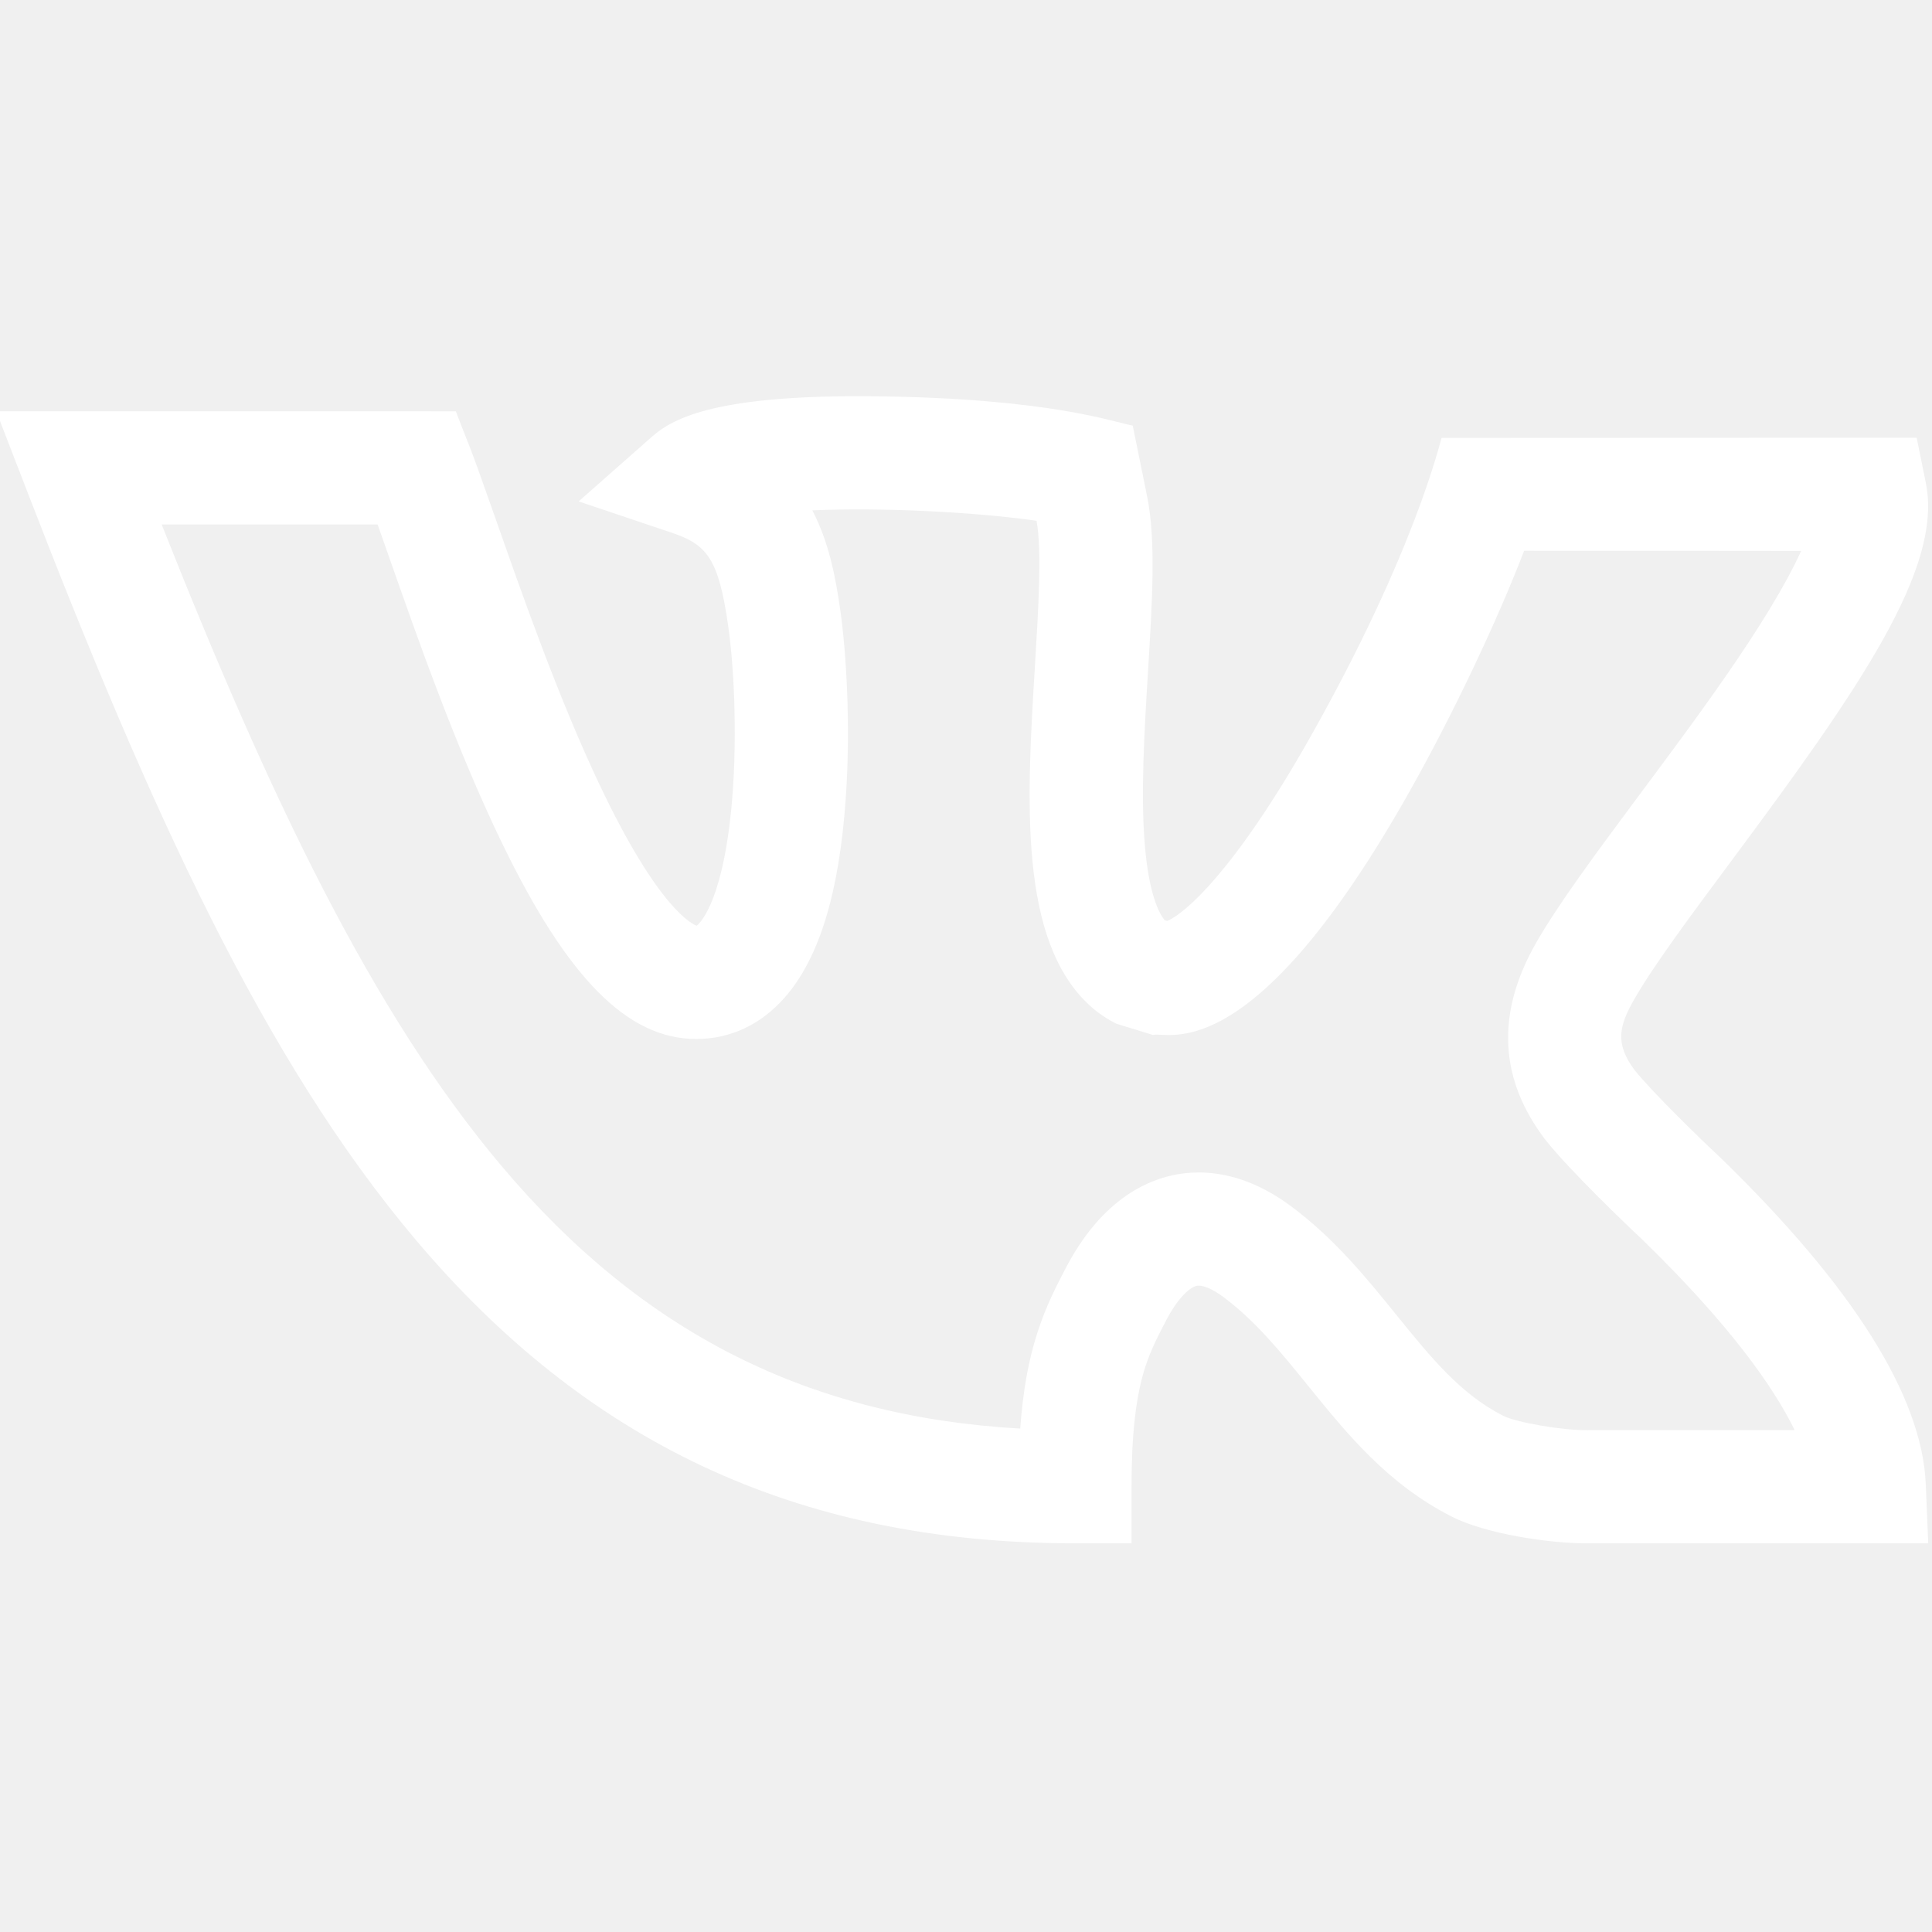
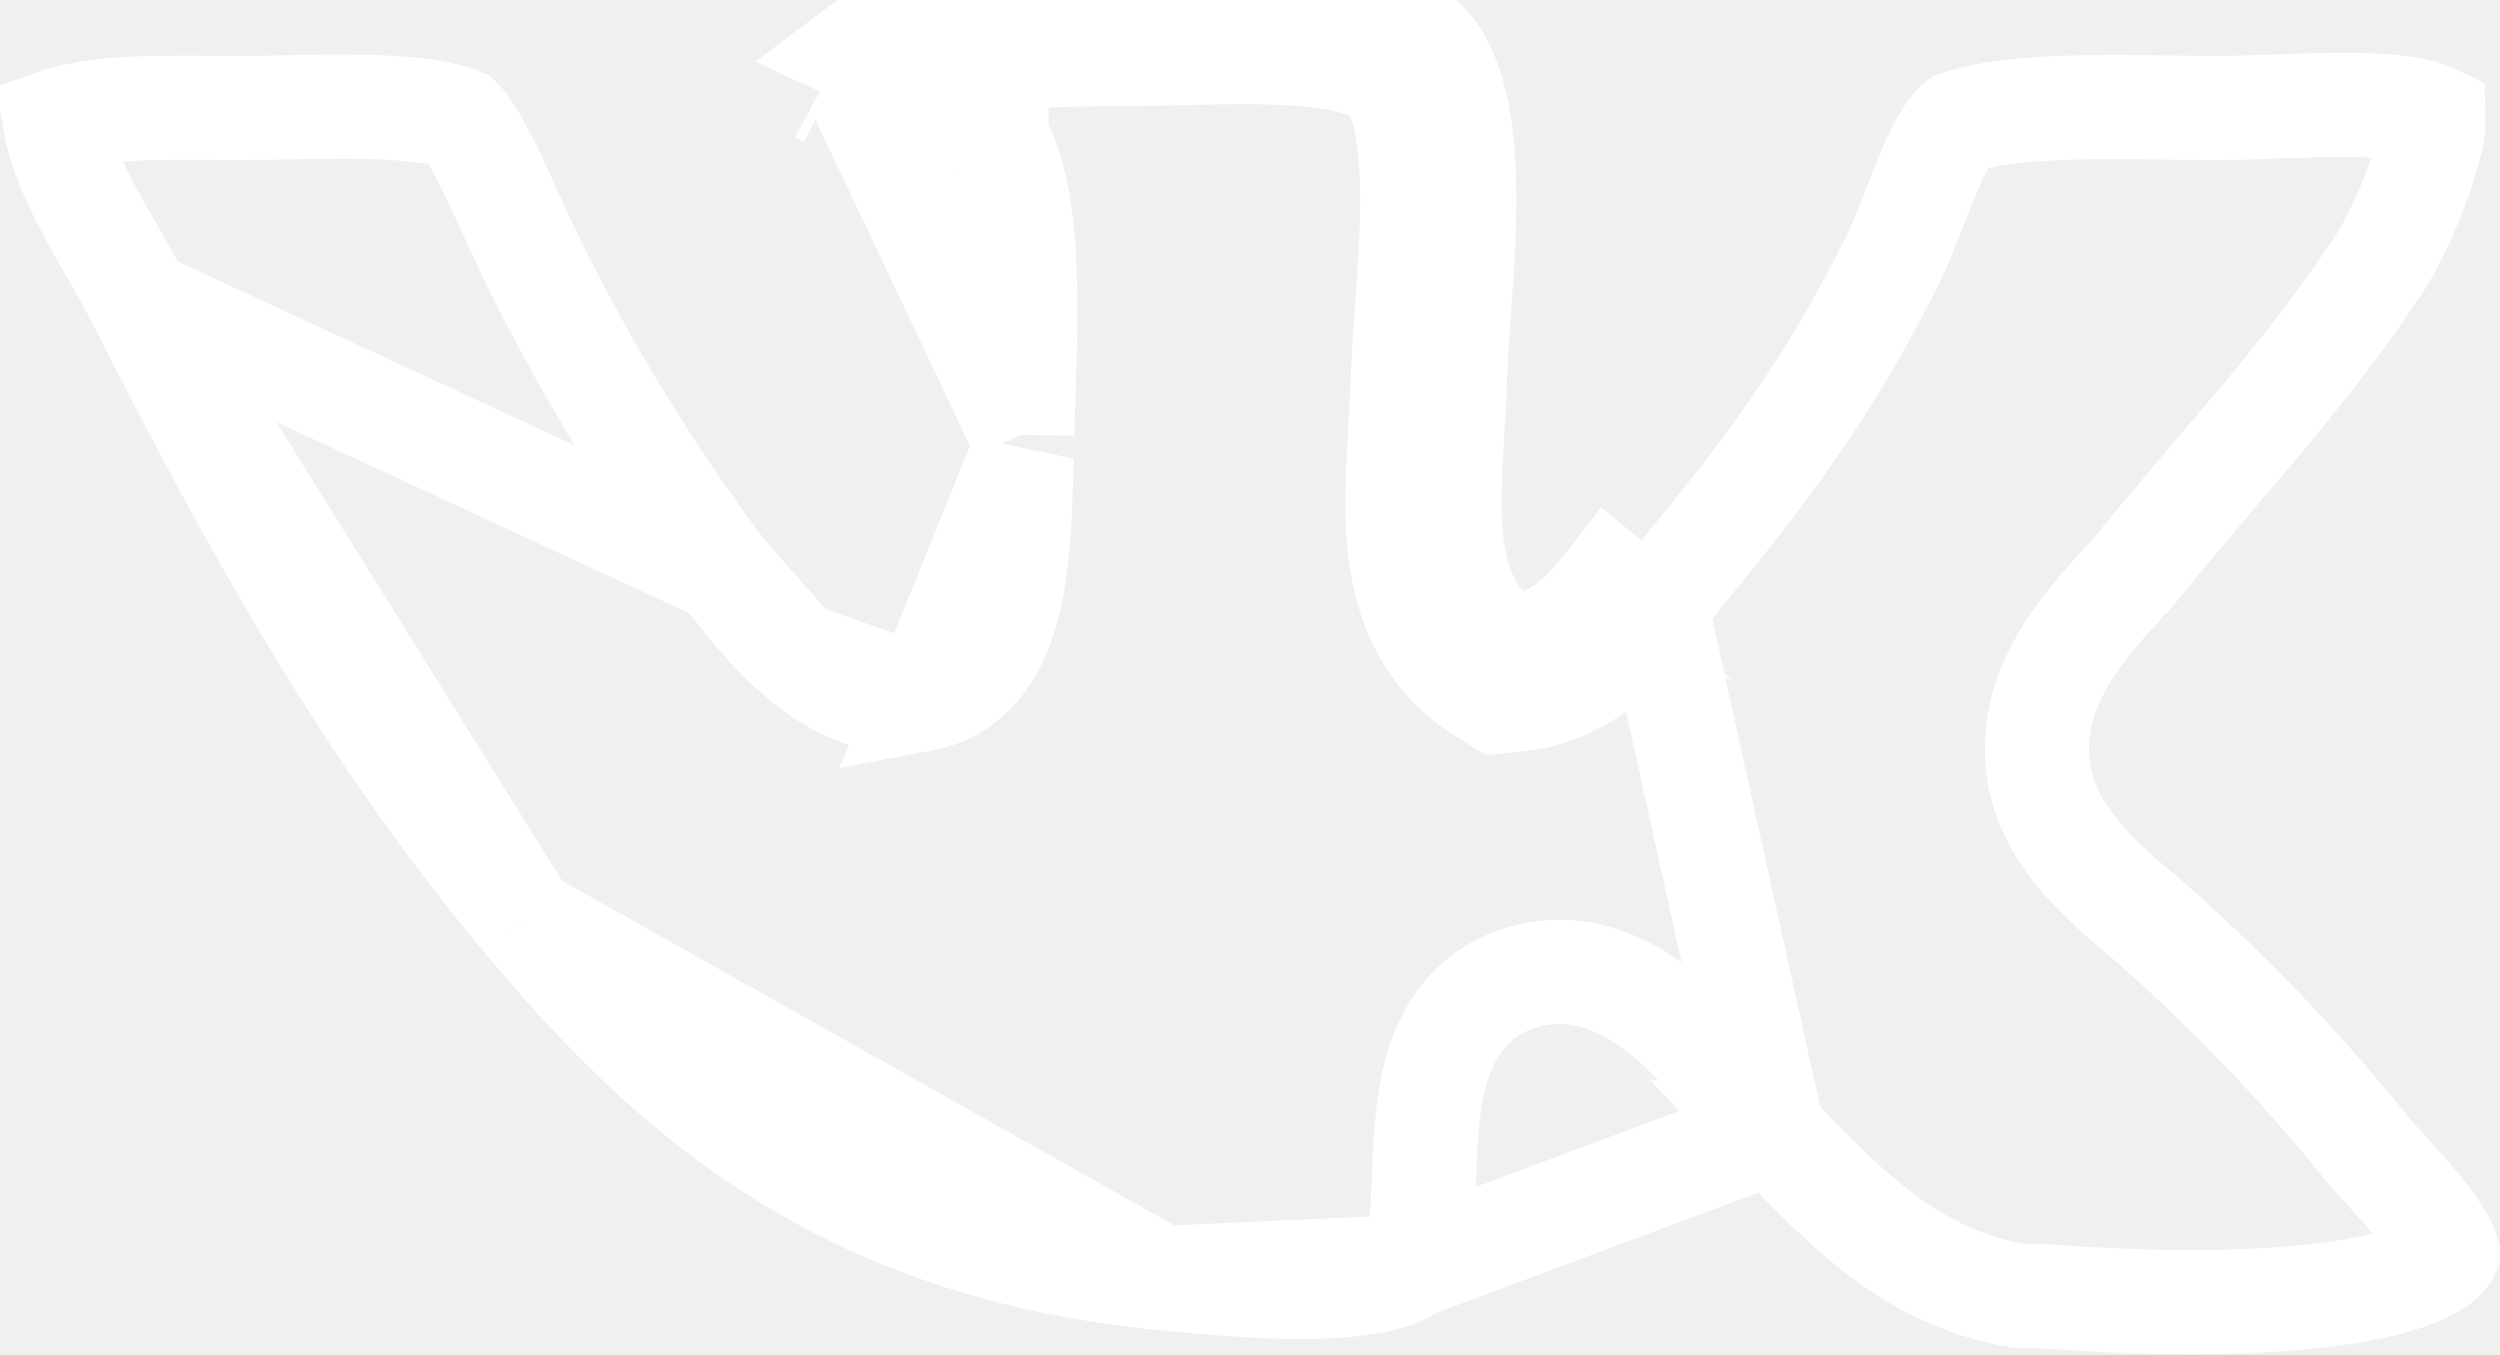
- <svg xmlns="http://www.w3.org/2000/svg" width="22" height="22" fill="#fff" viewBox="1 -104 511.999 511">
-   <path d="m456.738 202.102-.277-.258c-4.371-4.035-17.762-17.066-22.277-22.762-5.301-7.105-4.078-11.762-.105-18.738 5.02-8.816 15.078-22.34 25.723-36.66 34.094-45.852 56.105-77.594 51.574-100.141l-2.441-12.043-125.91.055c-.441 1.188-7.012 30.051-34.738 79.199-20.105 35.637-33.293 46.832-37.938 48.809l-.719-.219c-1.512-1.867-4.152-6.906-5.238-19.895-1.133-13.605-.129-30.078.844-46.008 1.137-18.68 2.117-34.812-.23-46.355l-3.824-18.805c-4.621-.738-21.539-7.266-68.676-7.762-40.809-.418-52.797 5.477-58.684 10.672l-19.473 17.184 24.613 8.281c9.367 3.152 12.477 6.789 15.027 24.816 1.664 11.75 2.535 31.496.738 49.125-2.582 25.277-8.773 29.98-9.094 30.23-1.066-.363-10.109-4.32-25.809-37.512-10.891-23.02-20.438-50.25-27.414-70.133-7.984-22.77-6.547-17.922-10.598-28.68l-121.812-.004 7.883 20.391c32.863 85.09 63.016 151.539 103.367 199.266 44.582 52.73 99.988 80.34 174.621 80.34h15v-15c0-14.023 1.16-24.121 3.648-31.777 1.52-4.664 3.539-8.52 5.66-12.562 3.148-5.953 6.227-8.504 7.906-8.883 1.523-.348 4.203.77 7.172 2.984 8.523 6.355 15.289 14.707 22.453 23.551 10.336 12.762 21.023 25.953 37.98 34.59 9.266 4.719 26.25 7.102 35.598 7.102 2.473 0 90.602-.004 90.711-.004l-.645-15.617c-.961-23.352-19.34-52.551-54.617-86.777zm-34.867 72.395h-.242c-6.445.105-18.746-2.008-22.324-3.828-11.273-5.742-19.152-15.473-28.281-26.738-8.012-9.895-16.297-20.125-27.832-28.723-9.328-6.957-17.801-8.992-24.527-8.992-2.688 0-5.102.324-7.172.793-7.809 1.758-18.977 7.375-27.855 24.168-2.504 4.777-5.344 10.188-7.645 17.266-2.41 7.406-3.91 15.637-4.625 25.648-56.242-3.195-100.129-25.445-137.207-69.301-34.473-40.777-61.594-97.812-90.316-170.301 2.078 0 54.152.008 57.227.008.941 2.645 1.957 5.543 3.035 8.613 7.52 21.449 17.82 50.82 29.957 75.867 17.379 35.867 33.25 51.863 51.457 51.863 9.09 0 17.242-3.852 23.574-11.145 9.027-10.395 14.27-27.551 16.027-52.453 1.387-19.637.098-39.195-1.426-49.973-1.258-8.867-3.051-18.176-7.426-26.516 18.645-.84 43.609.488 59.426 2.758 1.438 7.828.5 23.215-.406 38.102-2.191 35.961-4.453 73.07 14.582 90.434 3.348 3.055 6.898 4.691 7 4.758l9.688 2.973c3.738-1.152 25.391 9.832 66.391-61.719 13.137-22.926 25.367-49.344 31.953-66.598 15.273-.031 67.309.027 73.422.035-8.66 19.059-29.184 46.242-42.598 64.285-11.695 15.727-21.793 29.309-27.719 39.715-11.008 19.332-9.156 36.562 2.309 51.762l.18.234c6.398 8.145 22.199 23.223 25.477 26.262 23.742 23.051 35.184 39.609 40.629 50.738h-54.73zm0 0" />
+ <svg xmlns="http://www.w3.org/2000/svg" width="24" height="13" viewBox="0 0 24 13" fill="none">
+   <path d="M17.016 10.871L17.015 10.871C17.731 11.618 18.37 12.273 19.38 12.439H19.506C19.516 12.439 19.524 12.439 19.527 12.439L19.527 12.439C19.54 12.439 19.552 12.44 19.558 12.44C19.571 12.441 19.587 12.442 19.603 12.443L19.662 12.447L19.74 12.452C19.856 12.46 20.021 12.471 20.22 12.48C20.618 12.499 21.145 12.511 21.672 12.485C22.208 12.459 22.709 12.396 23.072 12.277C23.418 12.163 23.485 12.056 23.498 12.023C23.495 12.012 23.487 11.989 23.469 11.953C23.431 11.874 23.366 11.775 23.276 11.661C23.189 11.549 23.089 11.436 22.99 11.326C22.967 11.3 22.943 11.274 22.919 11.248C22.847 11.168 22.774 11.087 22.718 11.021L22.712 11.013L22.712 11.013C22.082 10.232 21.384 9.505 20.625 8.838C20.608 8.824 20.59 8.809 20.573 8.794C20.391 8.64 20.167 8.45 19.985 8.239C19.781 8.002 19.582 7.685 19.558 7.286C19.525 6.795 19.747 6.39 19.961 6.097C20.071 5.947 20.191 5.81 20.295 5.693C20.322 5.664 20.347 5.636 20.371 5.609C20.447 5.525 20.509 5.456 20.564 5.388L20.565 5.388C20.814 5.081 21.053 4.801 21.285 4.529C21.834 3.885 22.343 3.288 22.862 2.501C22.934 2.39 23.105 2.059 23.23 1.704C23.293 1.529 23.337 1.367 23.355 1.239C23.364 1.178 23.365 1.139 23.364 1.115C23.348 1.107 23.323 1.096 23.283 1.084C23.161 1.046 22.983 1.022 22.753 1.012C22.527 1.002 22.28 1.008 22.028 1.016C21.973 1.018 21.917 1.02 21.86 1.022C21.669 1.029 21.477 1.036 21.31 1.036C21.122 1.036 20.941 1.034 20.764 1.032C20.451 1.028 20.154 1.025 19.864 1.033C19.418 1.047 19.061 1.088 18.797 1.177C18.792 1.181 18.769 1.197 18.73 1.249C18.676 1.319 18.619 1.422 18.557 1.56C18.497 1.692 18.442 1.835 18.382 1.989L18.375 2.006C18.316 2.158 18.25 2.328 18.179 2.476L18.177 2.48L18.177 2.48C17.551 3.745 16.932 4.548 16.146 5.504M17.016 10.871L15.759 5.187M17.016 10.871L17.012 10.867M17.016 10.871L17.012 10.867M16.146 5.504C16.146 5.504 16.145 5.504 16.145 5.505L15.759 5.187M16.146 5.504C16.146 5.504 16.146 5.503 16.146 5.503L15.759 5.187M16.146 5.504C16.091 5.571 16.04 5.638 15.984 5.712C15.957 5.748 15.928 5.786 15.897 5.826C15.808 5.942 15.705 6.072 15.586 6.193C15.344 6.44 15.016 6.672 14.555 6.718L14.384 6.735L14.239 6.644C13.661 6.28 13.477 5.722 13.43 5.188C13.407 4.927 13.414 4.655 13.428 4.397C13.432 4.298 13.438 4.203 13.444 4.11C13.454 3.947 13.463 3.788 13.468 3.621L13.468 3.619C13.476 3.412 13.492 3.183 13.508 2.955C13.511 2.909 13.514 2.862 13.518 2.816C13.537 2.537 13.554 2.258 13.557 1.99C13.563 1.428 13.502 1.026 13.367 0.804M15.759 5.187C15.698 5.262 15.639 5.34 15.579 5.419C15.297 5.792 15.01 6.17 14.505 6.221C13.843 5.804 13.89 5.023 13.942 4.151C13.952 3.982 13.963 3.81 13.968 3.637C13.975 3.439 13.99 3.221 14.006 2.993C14.068 2.12 14.139 1.099 13.789 0.536C13.417 -0.04 12.326 -0.014 11.32 0.01C11.123 0.015 10.929 0.019 10.745 0.019C9.678 0.019 8.752 0.084 8.215 0.491C8.307 0.534 8.395 0.563 8.503 0.598C8.578 0.622 8.662 0.65 8.764 0.688C8.791 0.698 8.818 0.708 8.846 0.72M13.367 0.804C13.368 0.805 13.368 0.806 13.369 0.807L13.789 0.536L13.364 0.8C13.365 0.801 13.366 0.803 13.367 0.804ZM13.367 0.804C13.332 0.752 13.261 0.689 13.111 0.633C12.954 0.576 12.745 0.538 12.484 0.518C12.129 0.491 11.755 0.5 11.367 0.509C11.164 0.514 10.956 0.519 10.745 0.519C10.075 0.519 9.512 0.546 9.077 0.652C8.992 0.672 8.915 0.695 8.846 0.72M8.846 0.72C8.588 0.812 8.434 0.932 8.345 1.073L9.812 4.168C9.812 4.168 9.812 4.169 9.812 4.169C9.814 4.085 9.818 3.998 9.821 3.908C9.834 3.522 9.85 3.087 9.838 2.688C9.832 2.441 9.814 2.193 9.777 1.968C9.741 1.75 9.68 1.516 9.566 1.319M8.846 0.72C9.092 0.82 9.372 0.982 9.566 1.319M7.879 0.88C7.888 0.865 7.896 0.849 7.905 0.834L7.879 0.88ZM7.879 0.88C7.902 0.893 7.925 0.905 7.948 0.917L7.879 0.88ZM9.566 1.319C9.566 1.319 9.565 1.319 9.565 1.318L9.133 1.57L9.566 1.32C9.566 1.32 9.566 1.32 9.566 1.319ZM17.012 10.867C16.94 10.793 16.855 10.69 16.741 10.552C16.725 10.533 16.709 10.512 16.691 10.491C16.561 10.333 16.405 10.147 16.234 9.976C15.924 9.665 15.417 9.248 14.788 9.344C14.356 9.41 14.067 9.657 13.902 9.982C13.755 10.271 13.712 10.608 13.692 10.886C13.682 11.017 13.677 11.151 13.672 11.275C13.671 11.288 13.671 11.301 13.67 11.313C13.665 11.452 13.659 11.578 13.648 11.696C13.626 11.947 13.587 12.088 13.542 12.161L13.541 12.162M17.012 10.867L13.541 12.162M13.541 12.162C13.541 12.162 13.541 12.162 13.541 12.162C13.539 12.165 13.505 12.209 13.363 12.255C13.217 12.303 13.015 12.334 12.763 12.347C12.261 12.373 11.666 12.321 11.153 12.269L11.152 12.269M13.541 12.162L11.152 12.269M11.152 12.269C8.091 11.967 6.442 10.511 5.04 8.829L5.039 8.828M11.152 12.269L5.039 8.828M5.039 8.828C3.523 7.021 2.425 5.031 1.341 2.894L1.341 2.893M5.039 8.828L1.341 2.893M1.341 2.893C1.253 2.72 1.155 2.548 1.063 2.388C1.055 2.374 1.047 2.36 1.038 2.345C0.937 2.169 0.844 2.003 0.762 1.836C0.648 1.604 0.565 1.384 0.526 1.164C0.667 1.114 0.85 1.078 1.081 1.057C1.377 1.031 1.694 1.033 2.036 1.035C2.131 1.035 2.229 1.036 2.328 1.036C2.485 1.036 2.641 1.033 2.798 1.03C3.044 1.025 3.293 1.02 3.551 1.027C3.957 1.038 4.253 1.079 4.422 1.151C4.43 1.159 4.451 1.182 4.484 1.23C4.542 1.312 4.607 1.427 4.679 1.571C4.75 1.713 4.82 1.868 4.892 2.027L4.9 2.045C4.967 2.193 5.037 2.347 5.103 2.481C5.62 3.535 6.235 4.541 6.942 5.486L6.942 5.486M1.341 2.893L6.942 5.486M6.942 5.486L6.944 5.489M6.942 5.486L6.944 5.489M6.944 5.489C7.098 5.692 7.344 6.016 7.636 6.274M6.944 5.489L7.636 6.274M7.636 6.274C7.908 6.514 8.347 6.811 8.867 6.712M7.636 6.274L8.867 6.712M8.867 6.712C9.198 6.65 9.406 6.426 9.525 6.206C9.64 5.996 9.699 5.749 9.734 5.525C9.79 5.163 9.799 4.736 9.807 4.39L8.867 6.712Z" stroke="white" />
</svg>
